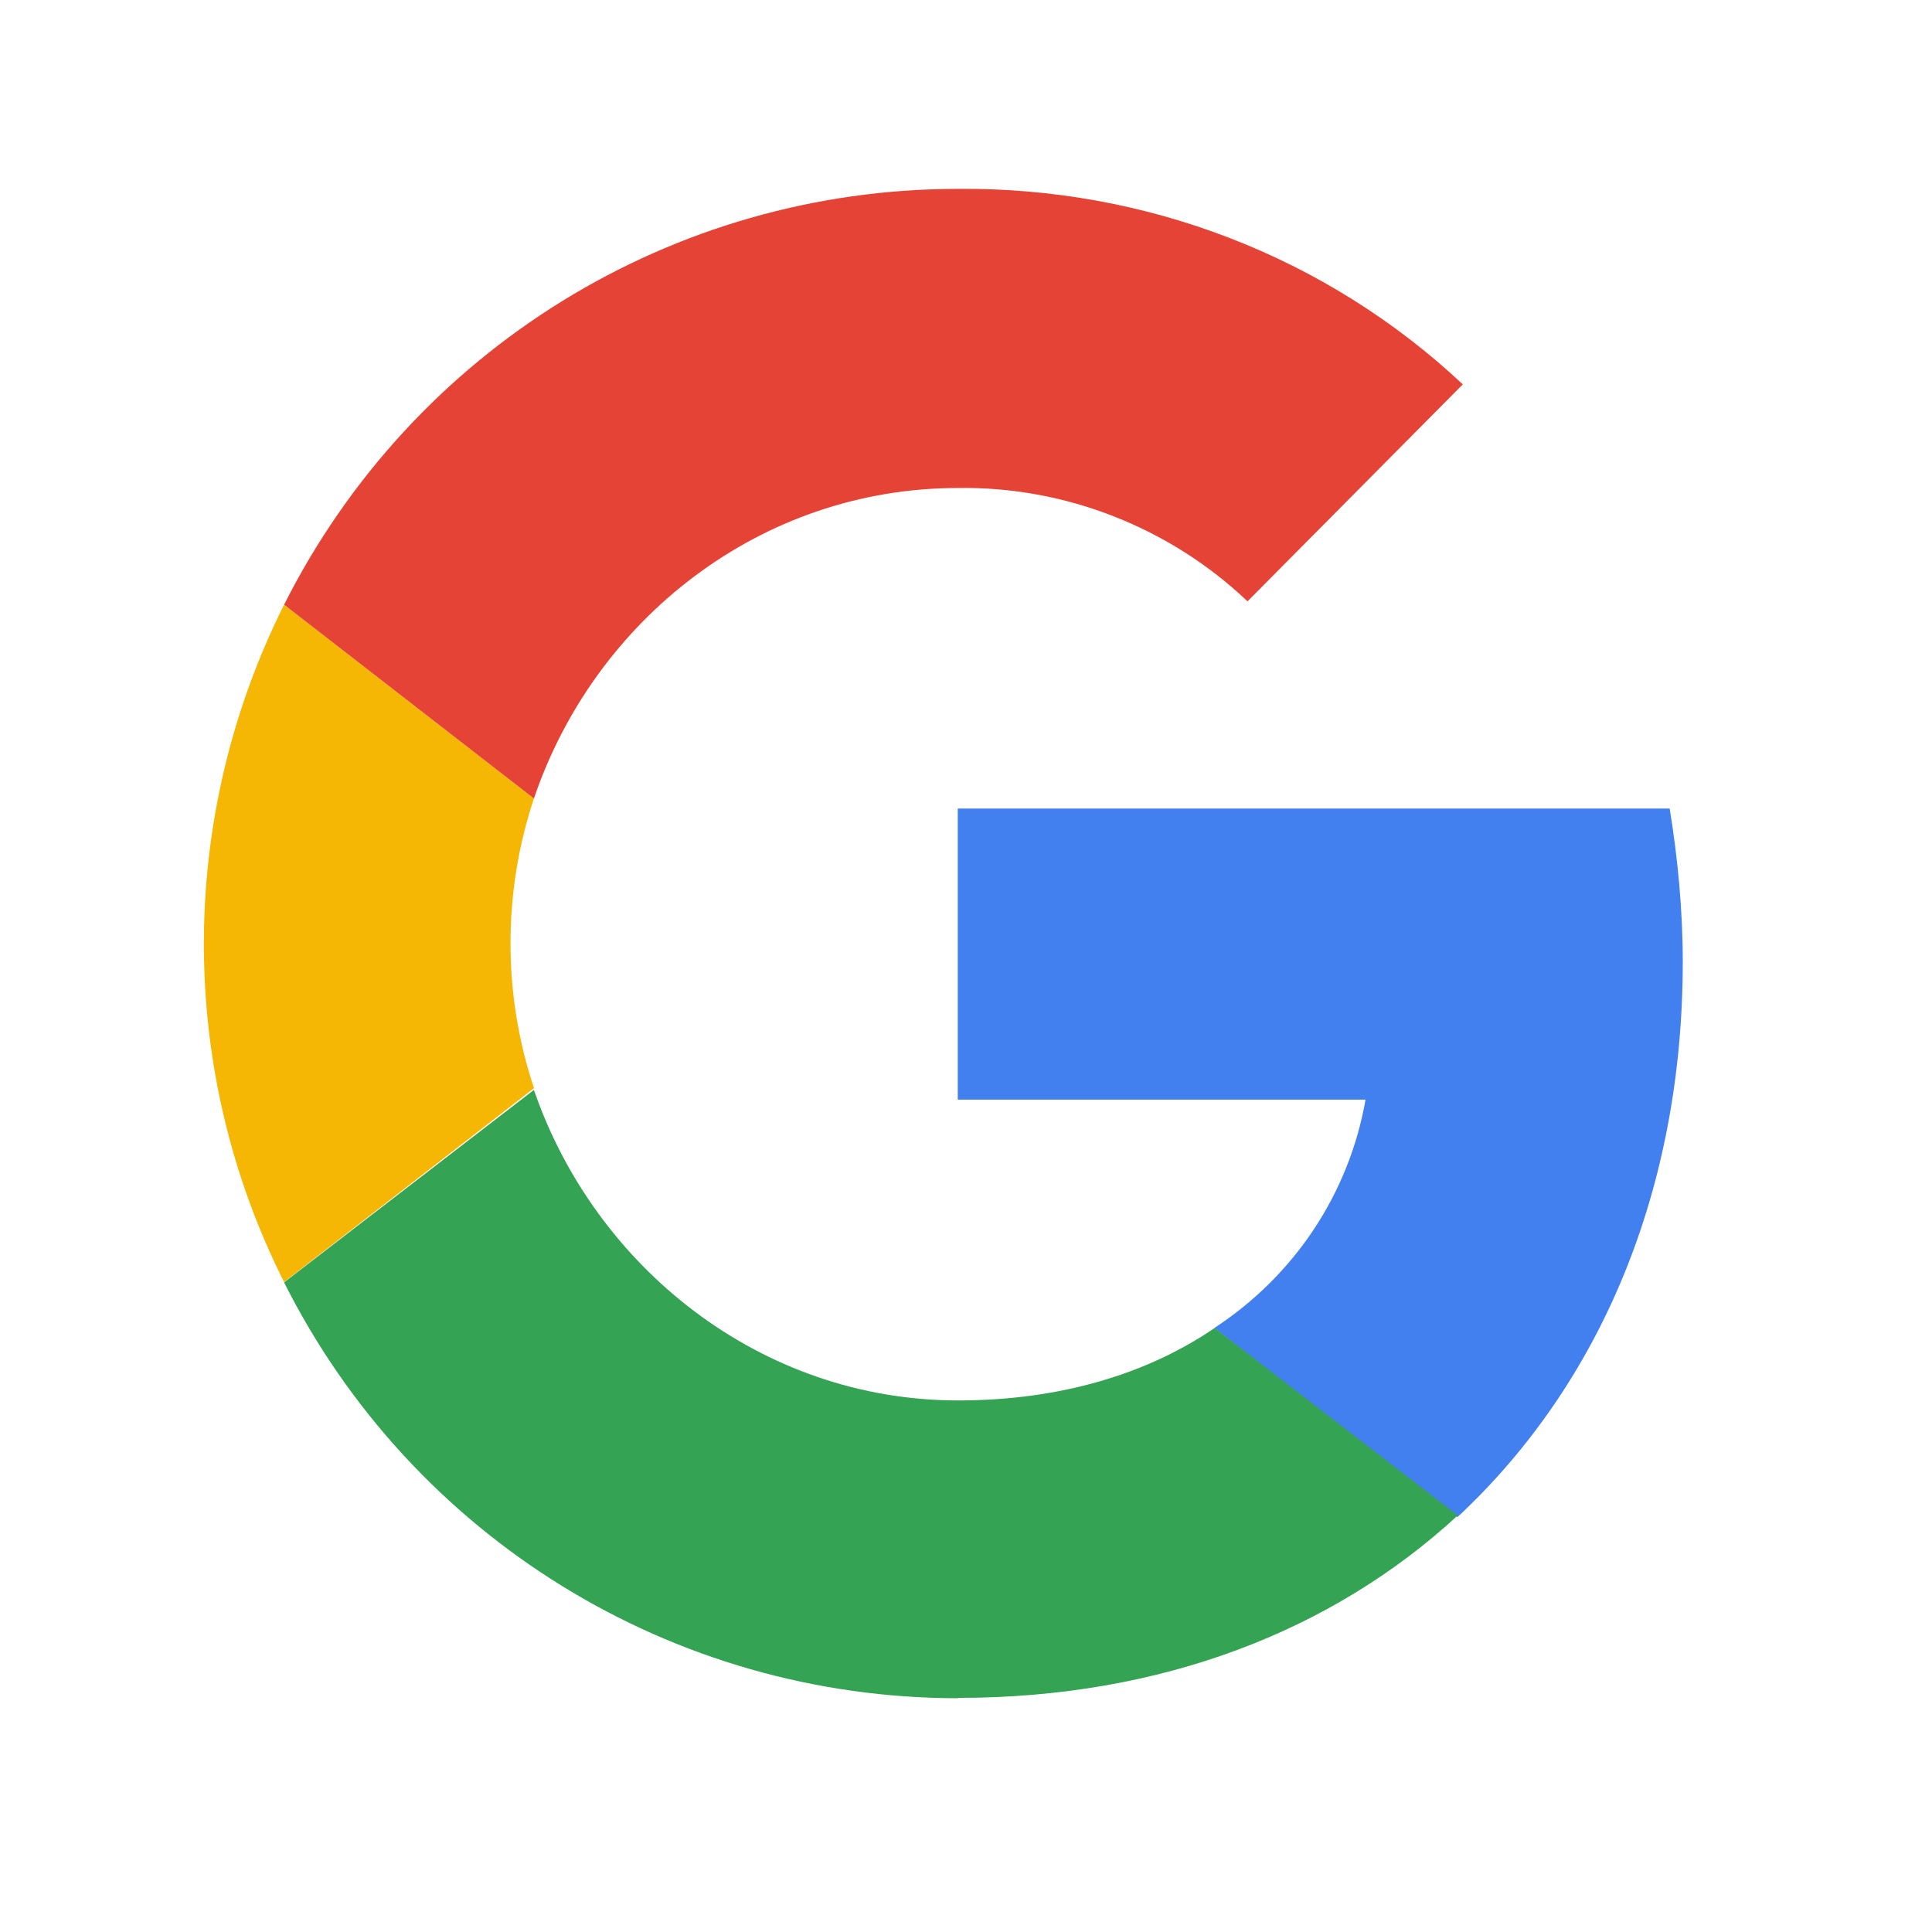
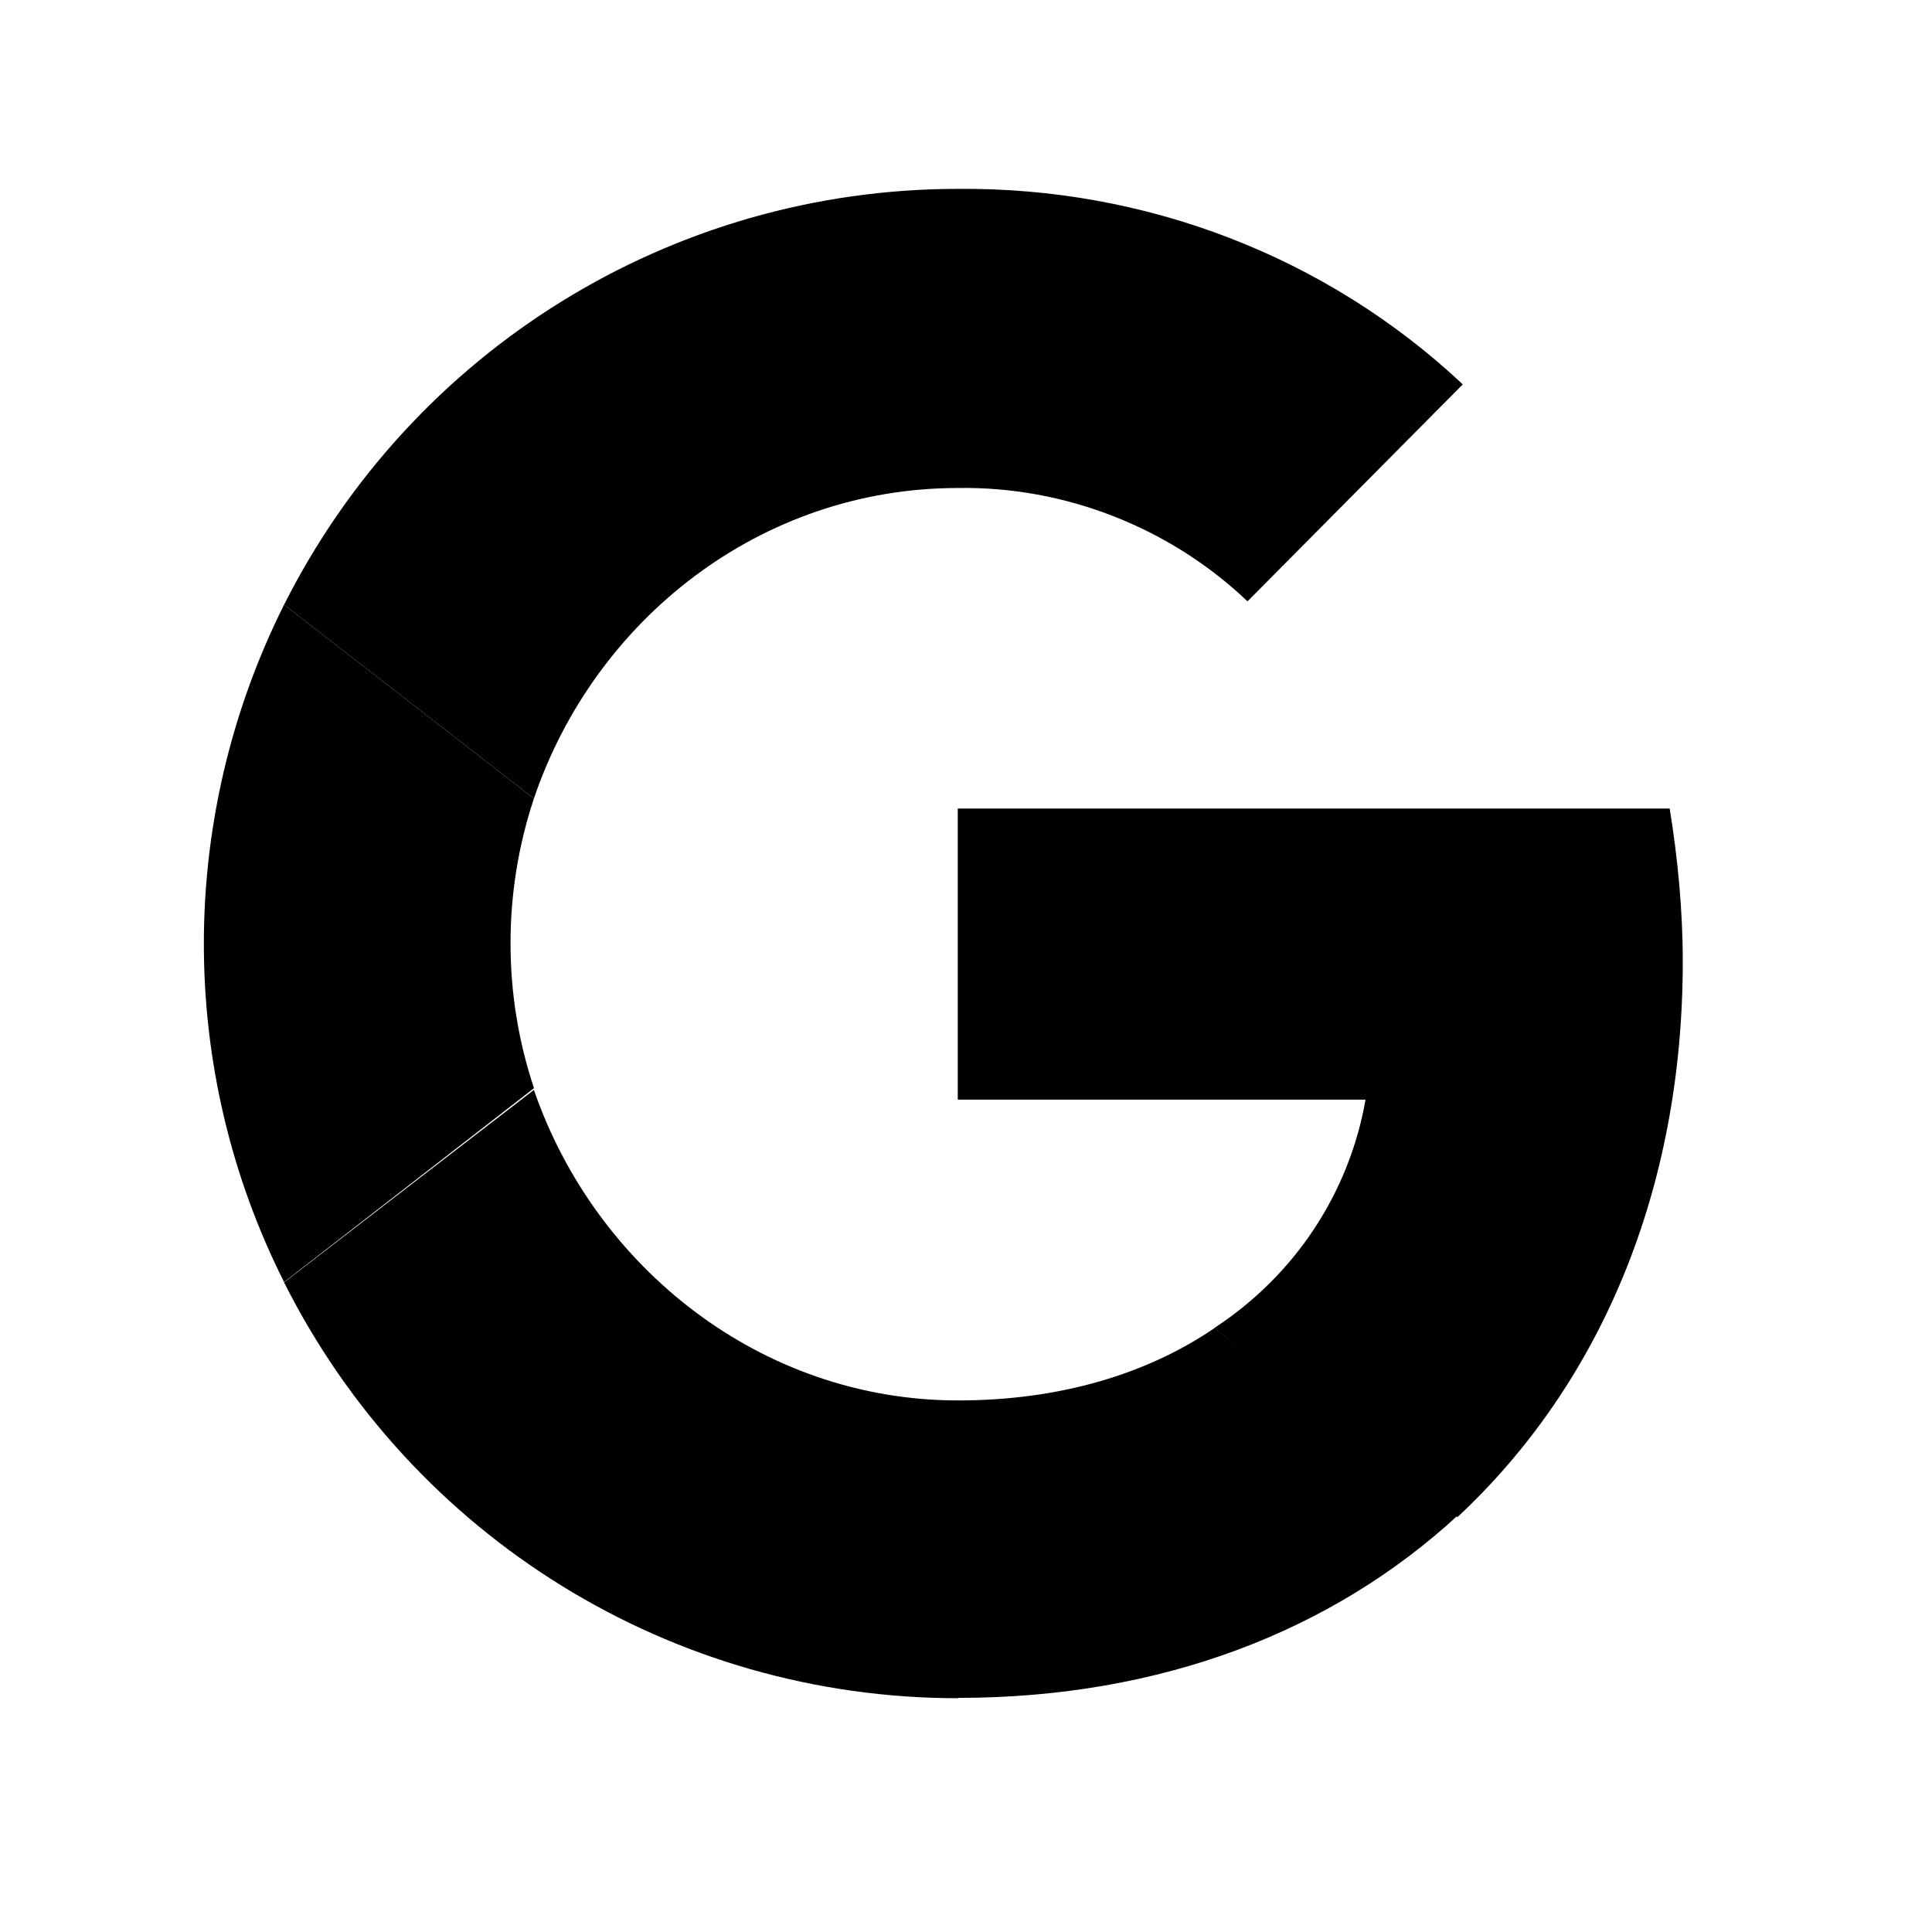
<svg xmlns="http://www.w3.org/2000/svg" width="512" height="512" viewBox="0 0 512 512">
  <defs>
    <style>
      .st0 {
-         fill: #34a353;
+         fill: %2334a353;
      }

      .st1 {
-         fill: #e54335;
+         fill: %23e54335;
      }

      .st2 {
-         fill: #f6b704;
+         fill: %23f6b704;
      }

      .st3 {
-         fill: #4280ef;
+         fill: %234280ef;
      }
    </style>
  </defs>
  <g id="google">
    <path class="st3" d="M445.951,254.804c0-13.508-1.333-27.46-3.466-40.524h-188.665v77.137h108.063c-4.354,24.794-18.751,46.567-40.079,60.519l64.429,50.121c37.858-35.28,59.719-86.646,59.719-147.253h0Z" />
    <path class="st0" d="M253.909,449.957c54.031,0,99.354-17.862,132.412-48.344l-64.429-49.677c-17.862,12.175-40.968,19.195-67.984,19.195-52.254,0-96.243-35.28-112.417-82.291l-66.206,51.01c33.947,67.539,102.82,110.196,178.623,110.196v-.089Z" />
    <path class="st2" d="M141.492,288.307c-8.265-24.794-8.265-51.81,0-76.693l-66.206-51.365c-28.349,56.609-28.349,123.259,0,179.512l66.206-51.365v-.089Z" />
    <path class="st1" d="M253.909,129.323c28.349-.444,56.164,10.486,76.693,30.037l57.053-57.497c-36.169-33.947-84.069-52.254-133.745-51.81-75.804,0-144.587,42.656-178.623,110.196l66.206,51.365c16.085-47.455,60.074-82.291,112.417-82.291h0Z" />
  </g>
</svg>
